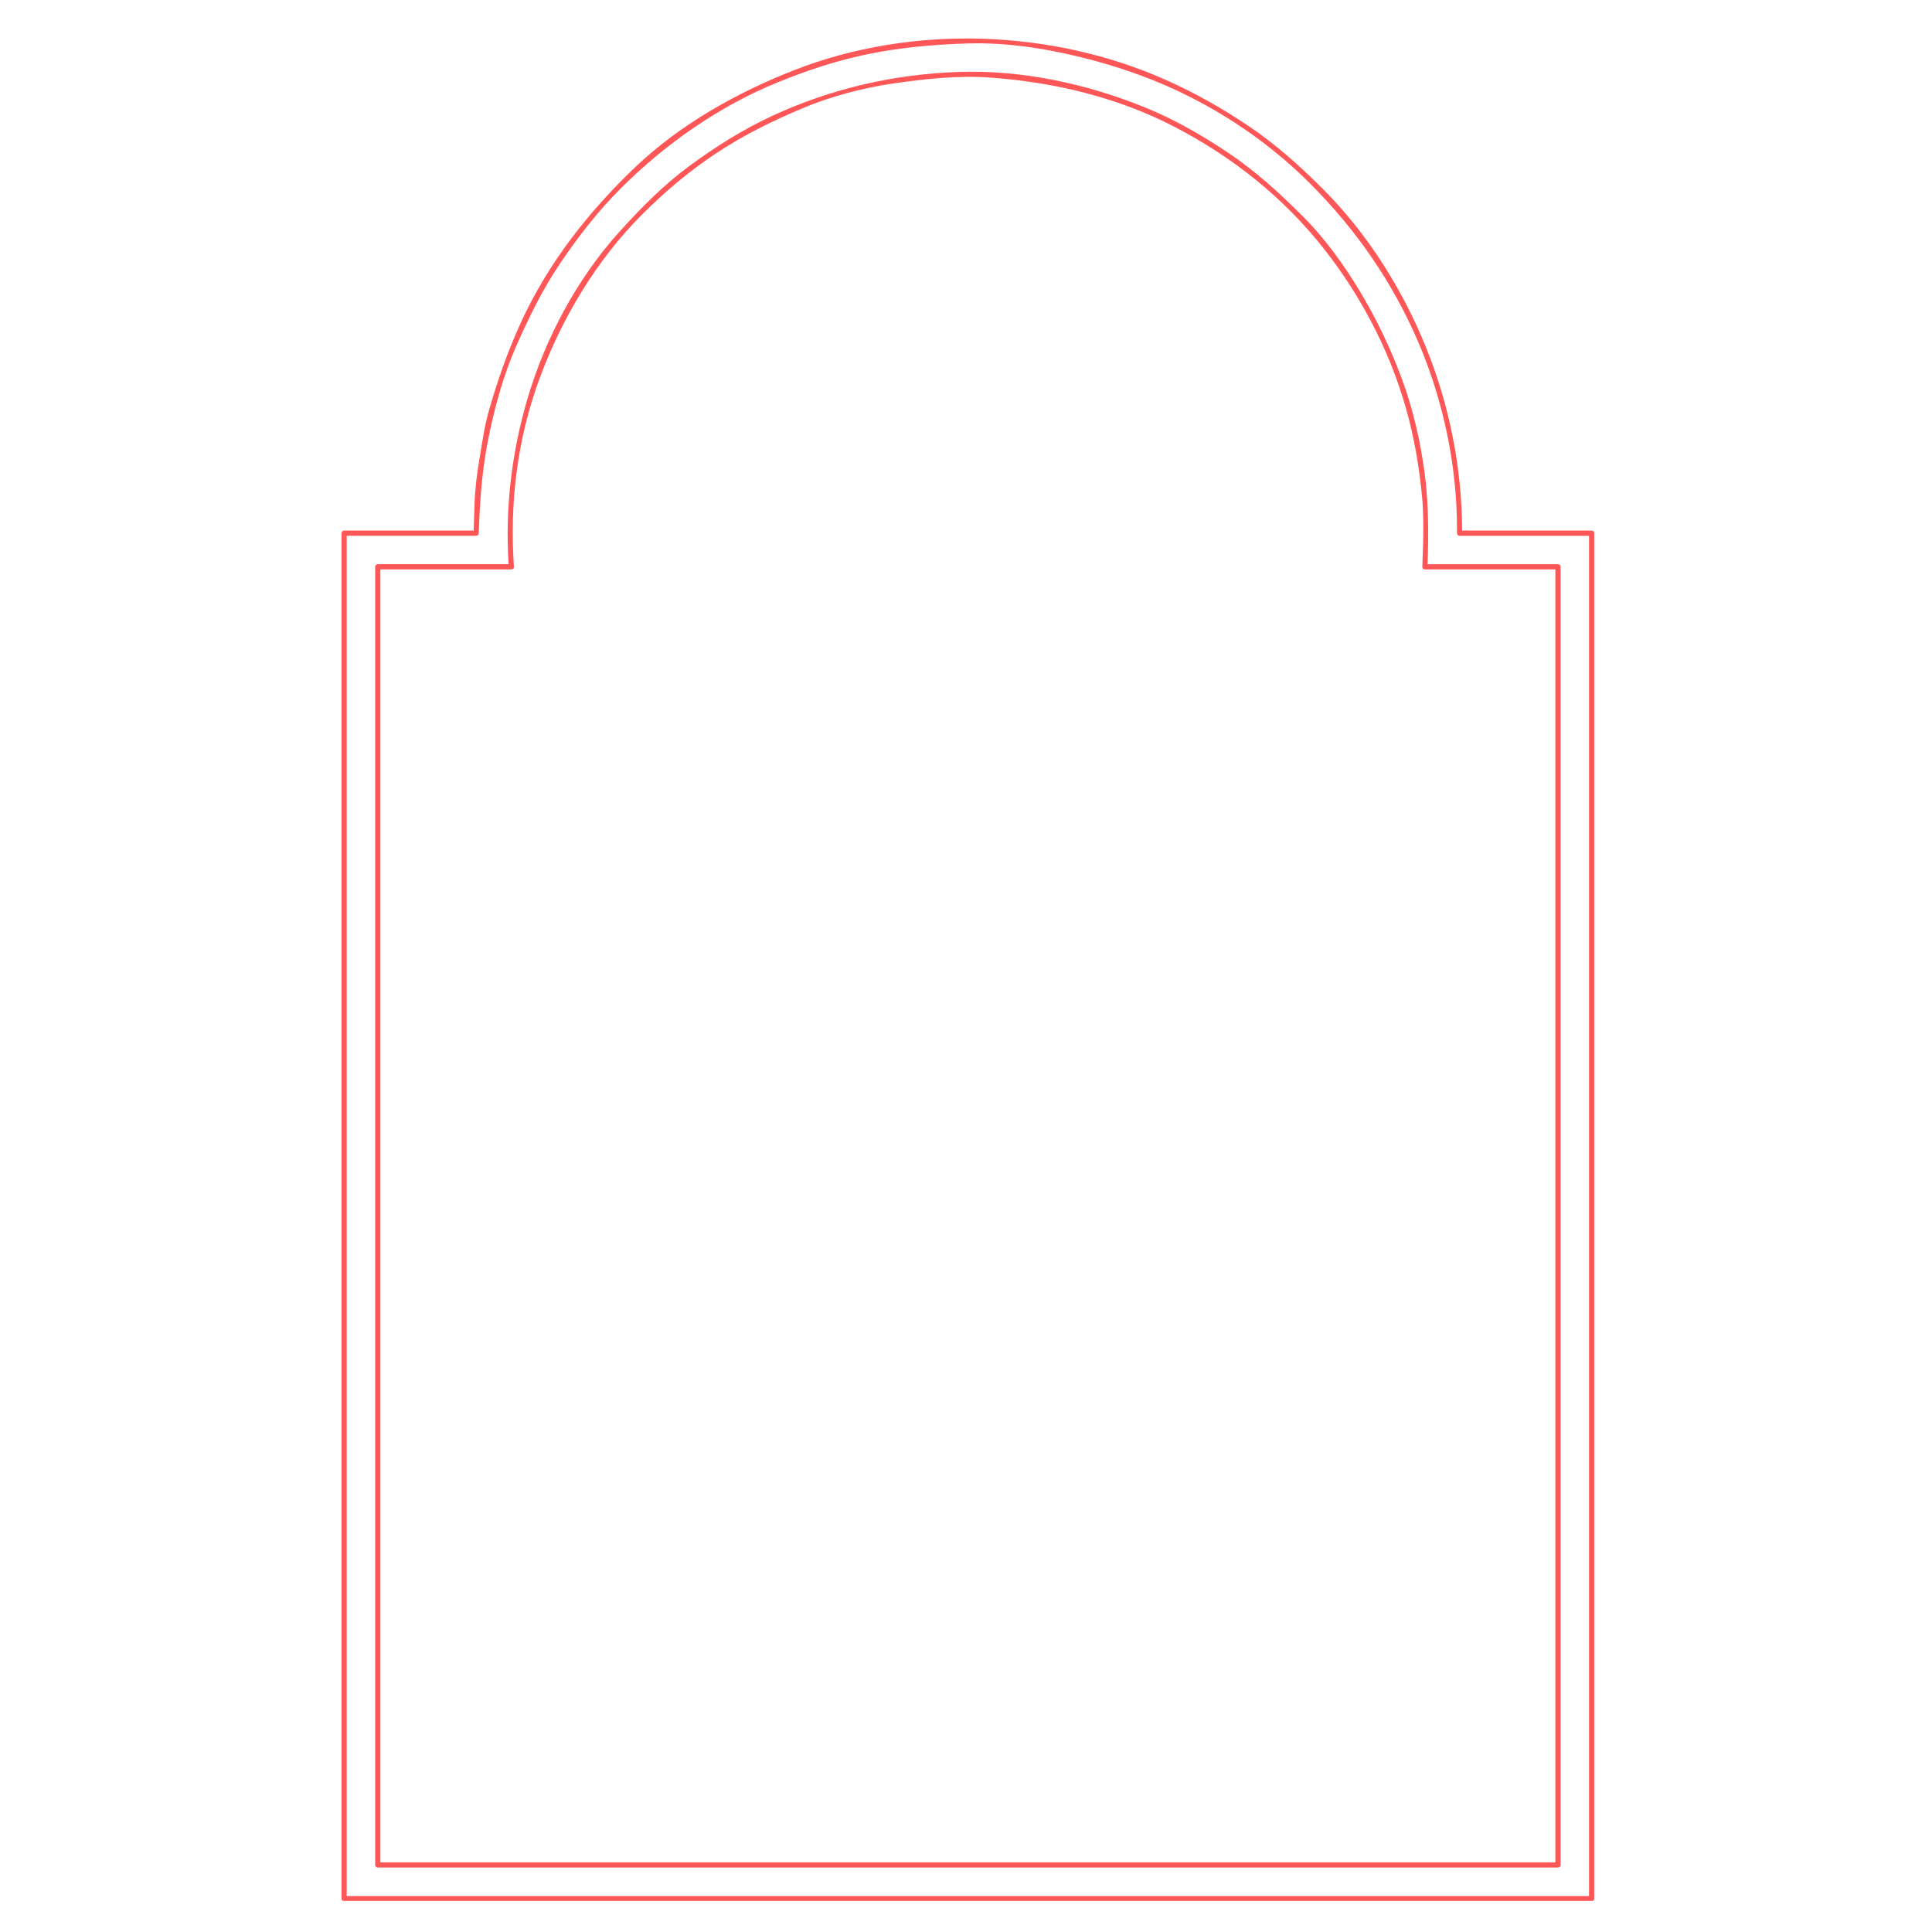
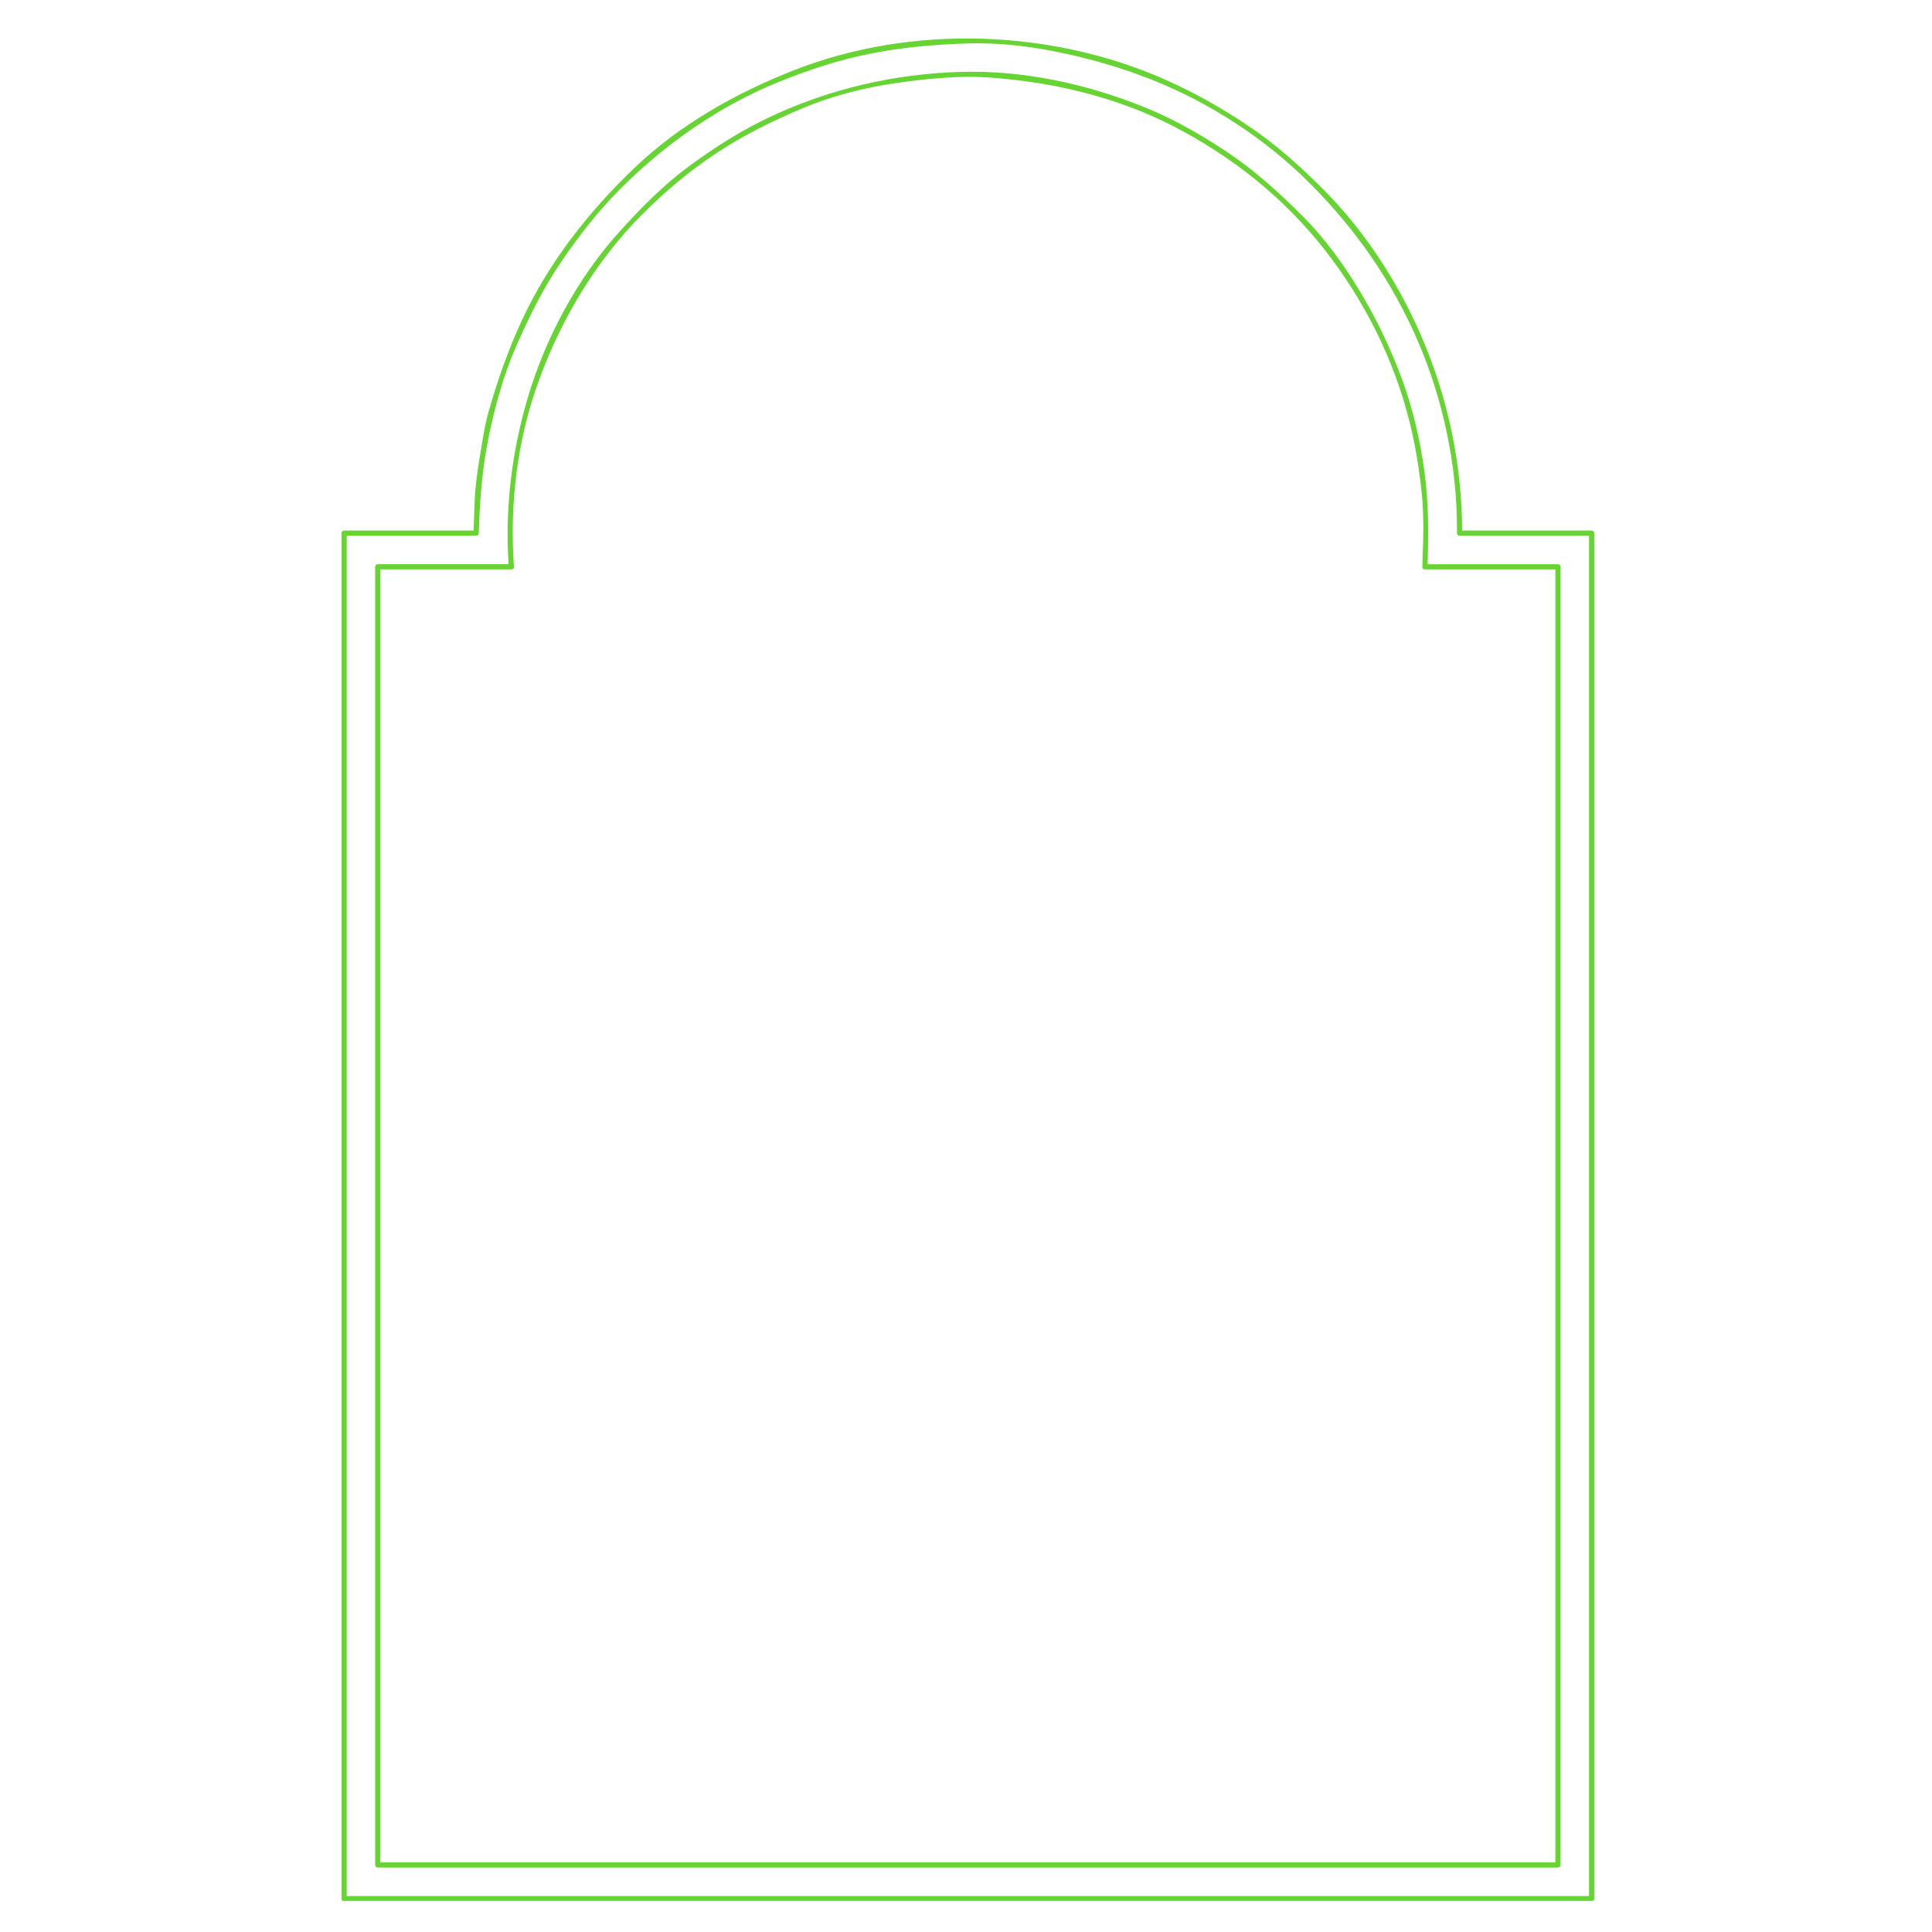
<svg xmlns="http://www.w3.org/2000/svg" width="2000" zoomAndPan="magnify" viewBox="0 0 1500 1500" height="2000" preserveAspectRatio="xMidYMid meet" version="1.0">
  <defs>
-     <clipPath id="ddc85828a0">
+     <clipPath id="870d756045">
      <path d="M 265 29 L 1238 29 L 1238 1475.863 L 265 1475.863 Z M 265 29 " clip-rule="nonzero" />
    </clipPath>
  </defs>
  <rect x="-150" width="1800" fill="#ffffff" y="-150" height="1800" fill-opacity="1" />
  <rect x="-150" width="1800" fill="#ffffff" y="-150" height="1800" fill-opacity="1" />
-   <g clip-path="url(#ddc85828a0)">
-     <path fill="#ff5757" d="M 1237.223 412.59 C 1237.199 412.57 1237.18 412.551 1237.164 412.535 C 1237.145 412.52 1237.129 412.496 1237.105 412.48 C 1236.785 412.156 1236.336 411.941 1235.738 411.941 C 1202.23 411.941 1168.727 411.941 1135.215 411.941 C 1134.957 362.945 1125.348 314.371 1106.852 268.984 C 1088.492 223.91 1061.434 181.012 1026.895 146.523 C 1009.52 129.172 991.184 112.66 970.848 98.832 C 949.852 84.559 928.082 72.242 904.875 61.93 C 860.062 42.012 811.418 31.691 763.133 30.082 C 713.719 28.434 662.605 36.398 616.484 54.496 C 571.656 72.086 527.906 96.629 492.852 130.094 C 456.832 164.477 425.809 204.027 404.848 249.457 C 394.344 272.219 386.266 295.398 379.387 319.492 C 376.117 330.926 374.508 343.156 372.492 354.863 C 370.469 366.625 368.844 378.801 368.449 390.73 C 368.211 397.801 367.977 404.871 367.738 411.941 C 334.219 411.941 300.695 411.941 267.176 411.941 C 266.582 411.941 266.129 412.156 265.805 412.48 C 265.785 412.496 265.77 412.516 265.75 412.535 C 265.73 412.551 265.715 412.57 265.699 412.59 C 265.375 412.914 265.156 413.367 265.156 413.961 C 265.156 434.078 265.156 454.191 265.156 474.305 C 265.156 526.047 265.156 577.789 265.156 629.527 C 265.156 699.98 265.156 770.438 265.156 840.898 C 265.156 917.164 265.156 993.434 265.156 1069.699 C 265.156 1138.863 265.156 1208.023 265.156 1277.199 C 265.156 1326.359 265.156 1375.516 265.156 1424.676 C 265.156 1441.141 265.156 1457.609 265.156 1474.078 C 265.156 1474.672 265.375 1475.125 265.699 1475.445 C 265.715 1475.469 265.73 1475.484 265.75 1475.504 C 265.77 1475.52 265.785 1475.543 265.805 1475.559 C 266.125 1475.879 266.578 1476.098 267.176 1476.098 C 288.965 1476.098 310.75 1476.098 332.539 1476.098 C 387.602 1476.098 442.66 1476.098 497.723 1476.098 C 570.598 1476.098 643.473 1476.098 716.348 1476.098 C 791.578 1476.098 866.812 1476.098 942.047 1476.098 C 1004.176 1476.098 1066.309 1476.098 1128.445 1476.098 C 1162.02 1476.098 1195.59 1476.098 1229.164 1476.098 C 1231.363 1476.098 1233.555 1476.098 1235.746 1476.098 C 1236.344 1476.098 1236.793 1475.883 1237.117 1475.559 C 1237.141 1475.543 1237.156 1475.52 1237.172 1475.504 C 1237.191 1475.484 1237.207 1475.469 1237.23 1475.445 C 1237.551 1475.125 1237.77 1474.672 1237.77 1474.078 C 1237.77 1453.961 1237.77 1433.844 1237.77 1413.734 C 1237.77 1361.996 1237.77 1310.254 1237.77 1258.512 C 1237.77 1188.055 1237.77 1117.598 1237.77 1047.141 C 1237.77 970.871 1237.77 894.609 1237.77 818.34 C 1237.77 749.172 1237.77 680.008 1237.77 610.84 C 1237.77 561.68 1237.77 512.523 1237.77 463.363 C 1237.77 446.895 1237.77 430.426 1237.77 413.961 C 1237.762 413.367 1237.543 412.914 1237.223 412.59 Z M 1233.723 474.305 C 1233.723 526.047 1233.723 577.789 1233.723 629.527 C 1233.723 699.98 1233.723 770.438 1233.723 840.898 C 1233.723 917.164 1233.723 993.434 1233.723 1069.699 C 1233.723 1138.863 1233.723 1208.023 1233.723 1277.199 C 1233.723 1326.359 1233.723 1375.516 1233.723 1424.676 C 1233.723 1440.469 1233.723 1456.266 1233.723 1472.062 C 1212.609 1472.062 1191.492 1472.062 1170.375 1472.062 C 1115.312 1472.062 1060.254 1472.062 1005.195 1472.062 C 932.316 1472.062 859.441 1472.062 786.566 1472.062 C 711.336 1472.062 636.102 1472.062 560.871 1472.062 C 498.738 1472.062 436.605 1472.062 374.477 1472.062 C 340.902 1472.062 307.328 1472.062 273.75 1472.062 C 272.234 1472.062 270.711 1472.062 269.188 1472.062 C 269.188 1452.617 269.188 1433.176 269.188 1413.73 C 269.188 1361.992 269.188 1310.25 269.188 1258.512 C 269.188 1188.051 269.188 1117.594 269.188 1047.137 C 269.188 970.867 269.188 894.605 269.188 818.34 C 269.188 749.172 269.188 680.004 269.188 610.836 C 269.188 561.68 269.188 512.52 269.188 463.359 C 269.188 447.562 269.188 431.77 269.188 415.977 C 302.688 415.977 336.188 415.977 369.688 415.977 C 370.441 415.977 370.969 415.633 371.285 415.152 C 371.293 415.141 371.301 415.129 371.312 415.117 C 371.336 415.082 371.359 415.047 371.375 415.008 C 371.566 414.723 371.691 414.379 371.707 413.957 C 372.547 388.676 374.188 365.195 379.113 340.691 C 384.129 315.758 391.129 290.438 401.164 267.859 C 411.031 245.66 421.523 224.117 435.23 203.961 C 449.277 183.305 464.129 164.09 482.156 146.086 C 516.887 111.402 558.754 82.285 603.816 63.926 C 627.004 54.48 650.48 46.699 675.082 41.781 C 700.48 36.699 724.449 34.621 750.562 33.754 C 774.906 32.945 799.168 35.82 822.238 40.594 C 846.691 45.652 870.129 52.402 893.371 61.535 C 938.555 79.281 981.918 107.309 1016.586 141.93 C 1052.586 177.879 1081.012 218.617 1101.195 265.715 C 1120.391 310.504 1131.203 361.133 1131.203 410.203 C 1131.203 411.457 1131.203 412.707 1131.203 413.961 C 1131.203 414.555 1131.422 415.004 1131.746 415.328 C 1131.766 415.348 1131.785 415.367 1131.801 415.387 C 1131.82 415.402 1131.84 415.422 1131.859 415.438 C 1132.18 415.762 1132.637 415.98 1133.227 415.98 C 1166.727 415.98 1200.227 415.98 1233.727 415.98 C 1233.723 435.422 1233.723 454.863 1233.723 474.305 Z M 1233.723 474.305 " fill-opacity="1" fill-rule="nonzero" />
+   <g clip-path="url(#870d756045)">
+     <path fill="#66d432" d="M 1237.223 412.59 C 1237.199 412.57 1237.18 412.551 1237.164 412.535 C 1237.145 412.52 1237.129 412.496 1237.105 412.48 C 1236.785 412.156 1236.336 411.941 1235.738 411.941 C 1202.23 411.941 1168.727 411.941 1135.215 411.941 C 1134.957 362.945 1125.348 314.371 1106.852 268.984 C 1088.492 223.91 1061.434 181.012 1026.895 146.523 C 1009.52 129.172 991.184 112.66 970.848 98.832 C 949.852 84.559 928.082 72.242 904.875 61.93 C 860.062 42.012 811.418 31.691 763.133 30.082 C 713.719 28.434 662.605 36.398 616.484 54.496 C 571.656 72.086 527.906 96.629 492.852 130.094 C 456.832 164.477 425.809 204.027 404.848 249.457 C 394.344 272.219 386.266 295.398 379.387 319.492 C 376.117 330.926 374.508 343.156 372.492 354.863 C 370.469 366.625 368.844 378.801 368.449 390.73 C 368.211 397.801 367.977 404.871 367.738 411.941 C 334.219 411.941 300.695 411.941 267.176 411.941 C 266.582 411.941 266.129 412.156 265.805 412.48 C 265.785 412.496 265.77 412.516 265.75 412.535 C 265.73 412.551 265.715 412.57 265.699 412.59 C 265.375 412.914 265.156 413.367 265.156 413.961 C 265.156 434.078 265.156 454.191 265.156 474.305 C 265.156 526.047 265.156 577.789 265.156 629.527 C 265.156 699.98 265.156 770.438 265.156 840.898 C 265.156 917.164 265.156 993.434 265.156 1069.699 C 265.156 1138.863 265.156 1208.023 265.156 1277.199 C 265.156 1326.359 265.156 1375.516 265.156 1424.676 C 265.156 1441.141 265.156 1457.609 265.156 1474.078 C 265.156 1474.672 265.375 1475.125 265.699 1475.445 C 265.715 1475.469 265.73 1475.484 265.75 1475.504 C 265.77 1475.52 265.785 1475.543 265.805 1475.559 C 266.125 1475.879 266.578 1476.098 267.176 1476.098 C 288.965 1476.098 310.75 1476.098 332.539 1476.098 C 387.602 1476.098 442.66 1476.098 497.723 1476.098 C 570.598 1476.098 643.473 1476.098 716.348 1476.098 C 791.578 1476.098 866.812 1476.098 942.047 1476.098 C 1004.176 1476.098 1066.309 1476.098 1128.445 1476.098 C 1162.02 1476.098 1195.59 1476.098 1229.164 1476.098 C 1231.363 1476.098 1233.555 1476.098 1235.746 1476.098 C 1236.344 1476.098 1236.793 1475.883 1237.117 1475.559 C 1237.141 1475.543 1237.156 1475.52 1237.172 1475.504 C 1237.191 1475.484 1237.207 1475.469 1237.23 1475.445 C 1237.551 1475.125 1237.77 1474.672 1237.77 1474.078 C 1237.77 1453.961 1237.77 1433.844 1237.77 1413.734 C 1237.77 1361.996 1237.77 1310.254 1237.77 1258.512 C 1237.77 1188.055 1237.77 1117.598 1237.77 1047.141 C 1237.77 970.871 1237.77 894.609 1237.77 818.34 C 1237.77 749.172 1237.77 680.008 1237.77 610.84 C 1237.77 561.68 1237.77 512.523 1237.77 463.363 C 1237.77 446.895 1237.77 430.426 1237.77 413.961 C 1237.762 413.367 1237.543 412.914 1237.223 412.59 Z M 1233.723 474.305 C 1233.723 526.047 1233.723 577.789 1233.723 629.527 C 1233.723 699.98 1233.723 770.438 1233.723 840.898 C 1233.723 917.164 1233.723 993.434 1233.723 1069.699 C 1233.723 1138.863 1233.723 1208.023 1233.723 1277.199 C 1233.723 1326.359 1233.723 1375.516 1233.723 1424.676 C 1233.723 1440.469 1233.723 1456.266 1233.723 1472.062 C 1212.609 1472.062 1191.492 1472.062 1170.375 1472.062 C 1115.312 1472.062 1060.254 1472.062 1005.195 1472.062 C 932.316 1472.062 859.441 1472.062 786.566 1472.062 C 711.336 1472.062 636.102 1472.062 560.871 1472.062 C 498.738 1472.062 436.605 1472.062 374.477 1472.062 C 340.902 1472.062 307.328 1472.062 273.75 1472.062 C 272.234 1472.062 270.711 1472.062 269.188 1472.062 C 269.188 1452.617 269.188 1433.176 269.188 1413.73 C 269.188 1361.992 269.188 1310.25 269.188 1258.512 C 269.188 1188.051 269.188 1117.594 269.188 1047.137 C 269.188 970.867 269.188 894.605 269.188 818.34 C 269.188 749.172 269.188 680.004 269.188 610.836 C 269.188 561.68 269.188 512.52 269.188 463.359 C 269.188 447.562 269.188 431.77 269.188 415.977 C 302.688 415.977 336.188 415.977 369.688 415.977 C 370.441 415.977 370.969 415.633 371.285 415.152 C 371.293 415.141 371.301 415.129 371.312 415.117 C 371.336 415.082 371.359 415.047 371.375 415.008 C 371.566 414.723 371.691 414.379 371.707 413.957 C 372.547 388.676 374.188 365.195 379.113 340.691 C 384.129 315.758 391.129 290.438 401.164 267.859 C 411.031 245.66 421.523 224.117 435.23 203.961 C 449.277 183.305 464.129 164.09 482.156 146.086 C 516.887 111.402 558.754 82.285 603.816 63.926 C 627.004 54.48 650.48 46.699 675.082 41.781 C 700.48 36.699 724.449 34.621 750.562 33.754 C 774.906 32.945 799.168 35.82 822.238 40.594 C 846.691 45.652 870.129 52.402 893.371 61.535 C 938.555 79.281 981.918 107.309 1016.586 141.93 C 1052.586 177.879 1081.012 218.617 1101.195 265.715 C 1120.391 310.504 1131.203 361.133 1131.203 410.203 C 1131.203 411.457 1131.203 412.707 1131.203 413.961 C 1131.203 414.555 1131.422 415.004 1131.746 415.328 C 1131.766 415.348 1131.785 415.367 1131.801 415.387 C 1131.82 415.402 1131.84 415.422 1131.859 415.438 C 1132.18 415.762 1132.637 415.98 1133.227 415.98 C 1166.727 415.98 1200.227 415.98 1233.727 415.98 C 1233.723 435.422 1233.723 454.863 1233.723 474.305 Z M 1233.723 474.305 " fill-opacity="1" fill-rule="nonzero" />
  </g>
-   <path fill="#ff5757" d="M 1105.875 365.742 C 1102.5 341.246 1096.898 317 1088.277 293.793 C 1079.457 270.059 1068.871 247.945 1055.848 226.238 C 1043.453 205.582 1028.527 184.965 1011.445 167.883 C 993.316 149.754 974.414 132.516 953.043 118.258 C 932.902 104.82 911.828 92.711 889.352 83.562 C 843.594 64.941 793.379 54.098 743.77 55.871 C 693.797 57.656 645.41 68.789 600.004 89.75 C 576.629 100.539 555.238 114.078 534.566 129.359 C 514.781 143.984 497.656 161.457 481.199 179.613 C 448.398 215.805 423.617 262.043 409.77 308.758 C 397.273 350.922 392.09 394.176 394.871 438.059 C 361.012 438.059 327.156 438.059 293.301 438.059 C 292.707 438.059 292.254 438.277 291.93 438.598 C 291.91 438.613 291.891 438.633 291.875 438.652 C 291.855 438.672 291.84 438.688 291.82 438.711 C 291.496 439.031 291.281 439.484 291.281 440.078 C 291.281 461.117 291.281 482.16 291.281 503.199 C 291.281 556.801 291.281 610.398 291.281 664 C 291.281 735.883 291.281 807.762 291.281 879.645 C 291.281 955.523 291.281 1031.402 291.281 1107.281 C 291.281 1172.875 291.281 1238.473 291.281 1304.07 C 291.281 1345.102 291.281 1386.137 291.281 1427.176 C 291.281 1434.102 291.281 1441.027 291.281 1447.953 C 291.281 1448.551 291.496 1449 291.82 1449.32 C 291.84 1449.344 291.852 1449.359 291.875 1449.379 C 291.895 1449.398 291.91 1449.418 291.93 1449.434 C 292.25 1449.754 292.703 1449.977 293.301 1449.977 C 316.172 1449.977 339.047 1449.977 361.922 1449.977 C 419.035 1449.977 476.141 1449.977 533.258 1449.977 C 607.332 1449.977 681.41 1449.977 755.492 1449.977 C 829.266 1449.977 903.039 1449.977 976.82 1449.977 C 1033.023 1449.977 1089.227 1449.977 1145.43 1449.977 C 1166.824 1449.977 1188.219 1449.977 1209.613 1449.977 C 1210.211 1449.977 1210.664 1449.758 1210.98 1449.434 C 1211.008 1449.418 1211.02 1449.398 1211.039 1449.379 C 1211.059 1449.359 1211.074 1449.344 1211.098 1449.32 C 1211.414 1449 1211.637 1448.551 1211.637 1447.953 C 1211.637 1426.914 1211.637 1405.875 1211.637 1384.832 C 1211.637 1331.234 1211.637 1277.633 1211.637 1224.031 C 1211.637 1152.152 1211.637 1080.27 1211.637 1008.391 C 1211.637 932.512 1211.637 856.629 1211.637 780.754 C 1211.637 715.156 1211.637 649.562 1211.637 583.965 C 1211.637 542.93 1211.637 501.898 1211.637 460.863 C 1211.637 453.938 1211.637 447.012 1211.637 440.082 C 1211.637 439.488 1211.418 439.035 1211.098 438.711 C 1211.074 438.691 1211.059 438.676 1211.039 438.656 C 1211.02 438.637 1211.008 438.621 1210.98 438.602 C 1210.664 438.277 1210.211 438.062 1209.613 438.062 C 1175.875 438.062 1142.133 438.062 1108.391 438.062 C 1109.188 413.777 1109.211 389.898 1105.875 365.742 Z M 1207.598 442.09 C 1207.598 462.461 1207.598 482.828 1207.598 503.195 C 1207.598 556.797 1207.598 610.395 1207.598 663.996 C 1207.598 735.875 1207.598 807.754 1207.598 879.637 C 1207.598 955.52 1207.598 1031.398 1207.598 1107.273 C 1207.598 1172.867 1207.598 1238.465 1207.598 1304.066 C 1207.598 1345.098 1207.598 1386.133 1207.598 1427.168 C 1207.598 1433.422 1207.598 1439.672 1207.598 1445.93 C 1185.398 1445.93 1163.195 1445.93 1140.988 1445.93 C 1083.879 1445.93 1026.773 1445.93 969.656 1445.93 C 895.578 1445.93 821.5 1445.93 747.426 1445.93 C 673.648 1445.93 599.871 1445.93 526.098 1445.93 C 469.891 1445.93 413.688 1445.93 357.484 1445.93 C 336.758 1445.93 316.035 1445.93 295.312 1445.93 C 295.312 1425.562 295.312 1405.195 295.312 1384.828 C 295.312 1331.23 295.312 1277.629 295.312 1224.027 C 295.312 1152.145 295.312 1080.266 295.312 1008.383 C 295.312 932.504 295.312 856.625 295.312 780.746 C 295.312 715.148 295.312 649.555 295.312 583.961 C 295.312 542.922 295.312 501.891 295.312 460.855 C 295.312 454.602 295.312 448.348 295.312 442.094 C 329.211 442.094 363.105 442.094 397 442.094 C 397.379 442.094 397.699 442 397.969 441.852 C 398.605 441.586 399.082 441 399.016 440.074 C 395.574 390.113 401.629 340.531 419.043 293.516 C 436.32 246.863 463.105 201.957 498.57 166.484 C 516.316 148.738 534.82 133.133 555.359 119.441 C 576.746 105.184 599.379 94.055 623.023 84.066 C 644.449 75.012 670.164 68.145 693.953 64.746 C 718.445 61.246 743.414 58.426 768.816 60.242 C 818.141 63.766 867.762 75.547 911.922 98.48 C 957.129 121.957 997.066 153.711 1028.609 194.082 C 1059.137 233.145 1082.168 278.633 1094.332 327.293 C 1098.973 345.832 1101.953 364.742 1103.844 383 C 1105.809 401.984 1104.945 421.047 1104.289 440.07 C 1104.258 440.848 1104.602 441.391 1105.098 441.703 C 1105.113 441.715 1105.137 441.73 1105.156 441.742 C 1105.164 441.746 1105.172 441.75 1105.18 441.754 C 1105.48 441.961 1105.852 442.09 1106.312 442.09 C 1140.07 442.09 1173.832 442.09 1207.598 442.09 Z M 1207.598 442.09 " fill-opacity="1" fill-rule="nonzero" />
+   <path fill="#66d432" d="M 1105.875 365.742 C 1102.5 341.246 1096.898 317 1088.277 293.793 C 1079.457 270.059 1068.871 247.945 1055.848 226.238 C 1043.453 205.582 1028.527 184.965 1011.445 167.883 C 993.316 149.754 974.414 132.516 953.043 118.258 C 932.902 104.82 911.828 92.711 889.352 83.562 C 843.594 64.941 793.379 54.098 743.77 55.871 C 693.797 57.656 645.41 68.789 600.004 89.75 C 576.629 100.539 555.238 114.078 534.566 129.359 C 514.781 143.984 497.656 161.457 481.199 179.613 C 448.398 215.805 423.617 262.043 409.77 308.758 C 397.273 350.922 392.09 394.176 394.871 438.059 C 361.012 438.059 327.156 438.059 293.301 438.059 C 292.707 438.059 292.254 438.277 291.93 438.598 C 291.91 438.613 291.891 438.633 291.875 438.652 C 291.855 438.672 291.84 438.688 291.82 438.711 C 291.496 439.031 291.281 439.484 291.281 440.078 C 291.281 461.117 291.281 482.16 291.281 503.199 C 291.281 556.801 291.281 610.398 291.281 664 C 291.281 735.883 291.281 807.762 291.281 879.645 C 291.281 955.523 291.281 1031.402 291.281 1107.281 C 291.281 1172.875 291.281 1238.473 291.281 1304.07 C 291.281 1345.102 291.281 1386.137 291.281 1427.176 C 291.281 1434.102 291.281 1441.027 291.281 1447.953 C 291.281 1448.551 291.496 1449 291.82 1449.32 C 291.84 1449.344 291.852 1449.359 291.875 1449.379 C 291.895 1449.398 291.91 1449.418 291.93 1449.434 C 292.25 1449.754 292.703 1449.977 293.301 1449.977 C 316.172 1449.977 339.047 1449.977 361.922 1449.977 C 419.035 1449.977 476.141 1449.977 533.258 1449.977 C 607.332 1449.977 681.41 1449.977 755.492 1449.977 C 829.266 1449.977 903.039 1449.977 976.82 1449.977 C 1033.023 1449.977 1089.227 1449.977 1145.43 1449.977 C 1166.824 1449.977 1188.219 1449.977 1209.613 1449.977 C 1210.211 1449.977 1210.664 1449.758 1210.98 1449.434 C 1211.008 1449.418 1211.02 1449.398 1211.039 1449.379 C 1211.059 1449.359 1211.074 1449.344 1211.098 1449.32 C 1211.414 1449 1211.637 1448.551 1211.637 1447.953 C 1211.637 1426.914 1211.637 1405.875 1211.637 1384.832 C 1211.637 1331.234 1211.637 1277.633 1211.637 1224.031 C 1211.637 1152.152 1211.637 1080.27 1211.637 1008.391 C 1211.637 932.512 1211.637 856.629 1211.637 780.754 C 1211.637 715.156 1211.637 649.562 1211.637 583.965 C 1211.637 542.93 1211.637 501.898 1211.637 460.863 C 1211.637 453.938 1211.637 447.012 1211.637 440.082 C 1211.637 439.488 1211.418 439.035 1211.098 438.711 C 1211.074 438.691 1211.059 438.676 1211.039 438.656 C 1211.02 438.637 1211.008 438.621 1210.98 438.602 C 1210.664 438.277 1210.211 438.062 1209.613 438.062 C 1175.875 438.062 1142.133 438.062 1108.391 438.062 C 1109.188 413.777 1109.211 389.898 1105.875 365.742 Z M 1207.598 442.09 C 1207.598 462.461 1207.598 482.828 1207.598 503.195 C 1207.598 556.797 1207.598 610.395 1207.598 663.996 C 1207.598 735.875 1207.598 807.754 1207.598 879.637 C 1207.598 955.52 1207.598 1031.398 1207.598 1107.273 C 1207.598 1172.867 1207.598 1238.465 1207.598 1304.066 C 1207.598 1345.098 1207.598 1386.133 1207.598 1427.168 C 1207.598 1433.422 1207.598 1439.672 1207.598 1445.93 C 1185.398 1445.93 1163.195 1445.93 1140.988 1445.93 C 1083.879 1445.93 1026.773 1445.93 969.656 1445.93 C 895.578 1445.93 821.5 1445.93 747.426 1445.93 C 673.648 1445.93 599.871 1445.93 526.098 1445.93 C 469.891 1445.93 413.688 1445.93 357.484 1445.93 C 336.758 1445.93 316.035 1445.93 295.312 1445.93 C 295.312 1425.562 295.312 1405.195 295.312 1384.828 C 295.312 1331.23 295.312 1277.629 295.312 1224.027 C 295.312 1152.145 295.312 1080.266 295.312 1008.383 C 295.312 932.504 295.312 856.625 295.312 780.746 C 295.312 715.148 295.312 649.555 295.312 583.961 C 295.312 542.922 295.312 501.891 295.312 460.855 C 295.312 454.602 295.312 448.348 295.312 442.094 C 329.211 442.094 363.105 442.094 397 442.094 C 397.379 442.094 397.699 442 397.969 441.852 C 398.605 441.586 399.082 441 399.016 440.074 C 395.574 390.113 401.629 340.531 419.043 293.516 C 436.32 246.863 463.105 201.957 498.57 166.484 C 516.316 148.738 534.82 133.133 555.359 119.441 C 576.746 105.184 599.379 94.055 623.023 84.066 C 644.449 75.012 670.164 68.145 693.953 64.746 C 718.445 61.246 743.414 58.426 768.816 60.242 C 818.141 63.766 867.762 75.547 911.922 98.48 C 957.129 121.957 997.066 153.711 1028.609 194.082 C 1059.137 233.145 1082.168 278.633 1094.332 327.293 C 1098.973 345.832 1101.953 364.742 1103.844 383 C 1105.809 401.984 1104.945 421.047 1104.289 440.07 C 1104.258 440.848 1104.602 441.391 1105.098 441.703 C 1105.113 441.715 1105.137 441.73 1105.156 441.742 C 1105.164 441.746 1105.172 441.75 1105.18 441.754 C 1105.48 441.961 1105.852 442.09 1106.312 442.09 C 1140.07 442.09 1173.832 442.09 1207.598 442.09 Z M 1207.598 442.09 " fill-opacity="1" fill-rule="nonzero" />
</svg>
